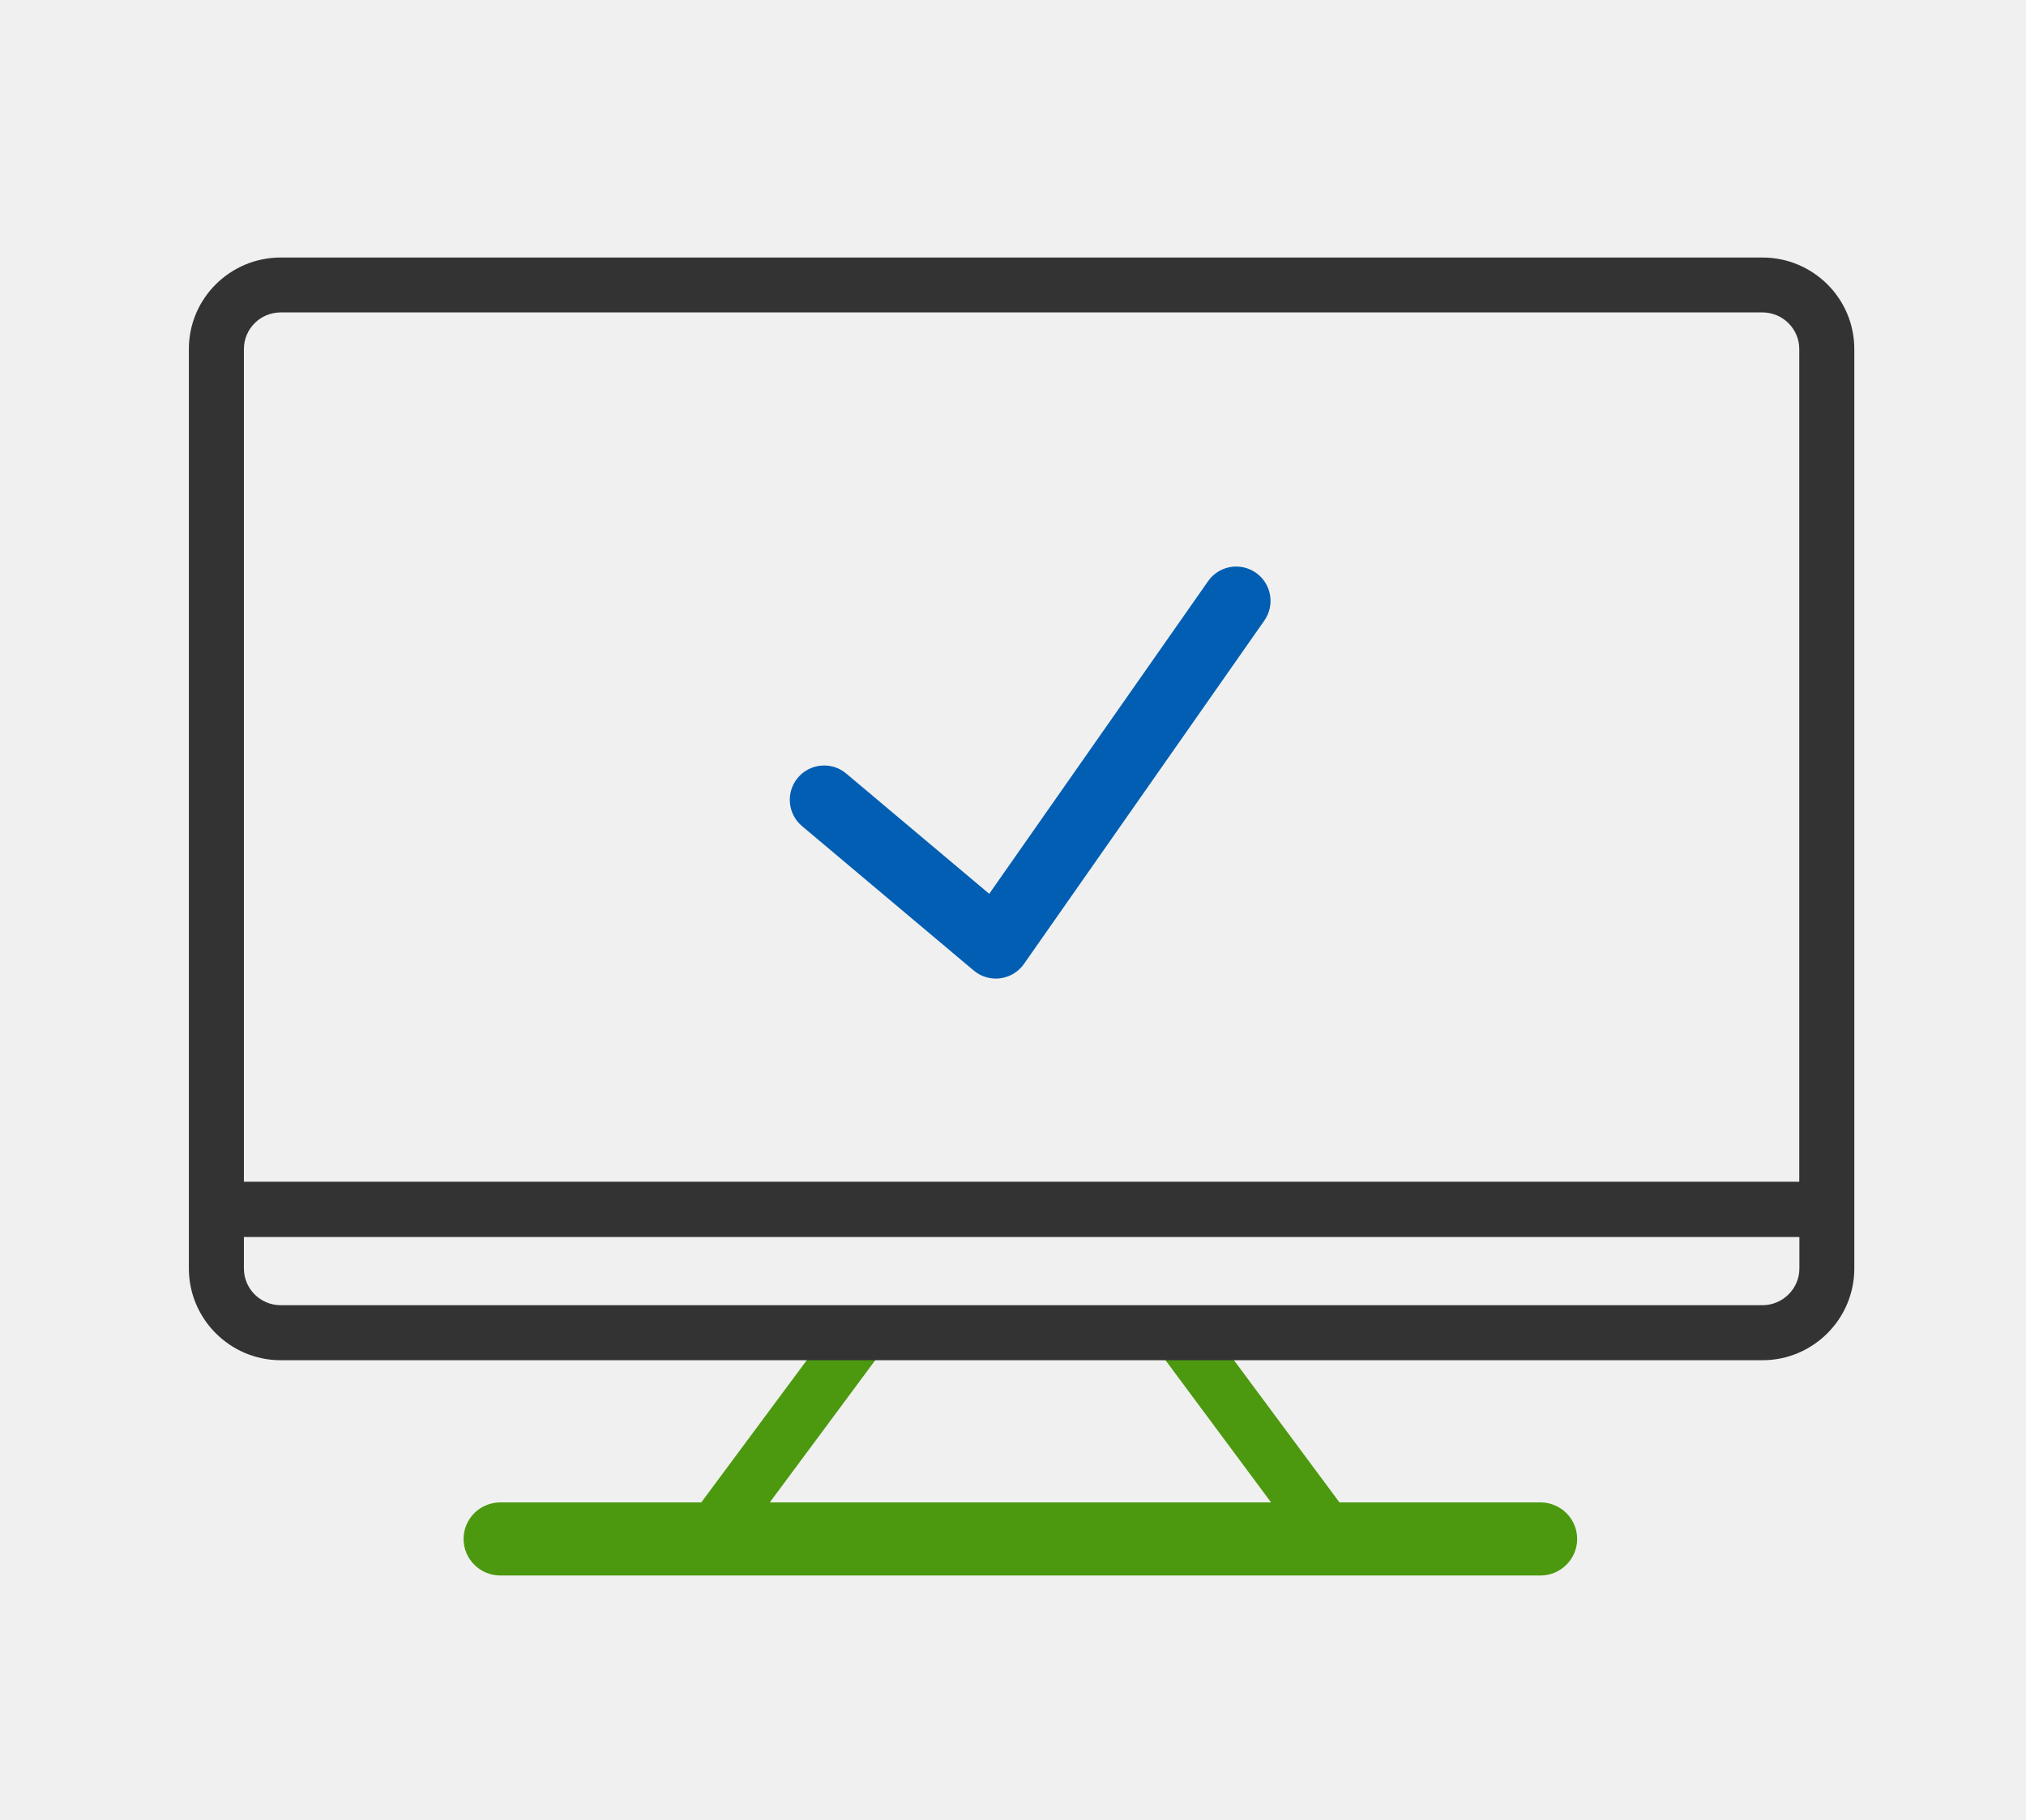
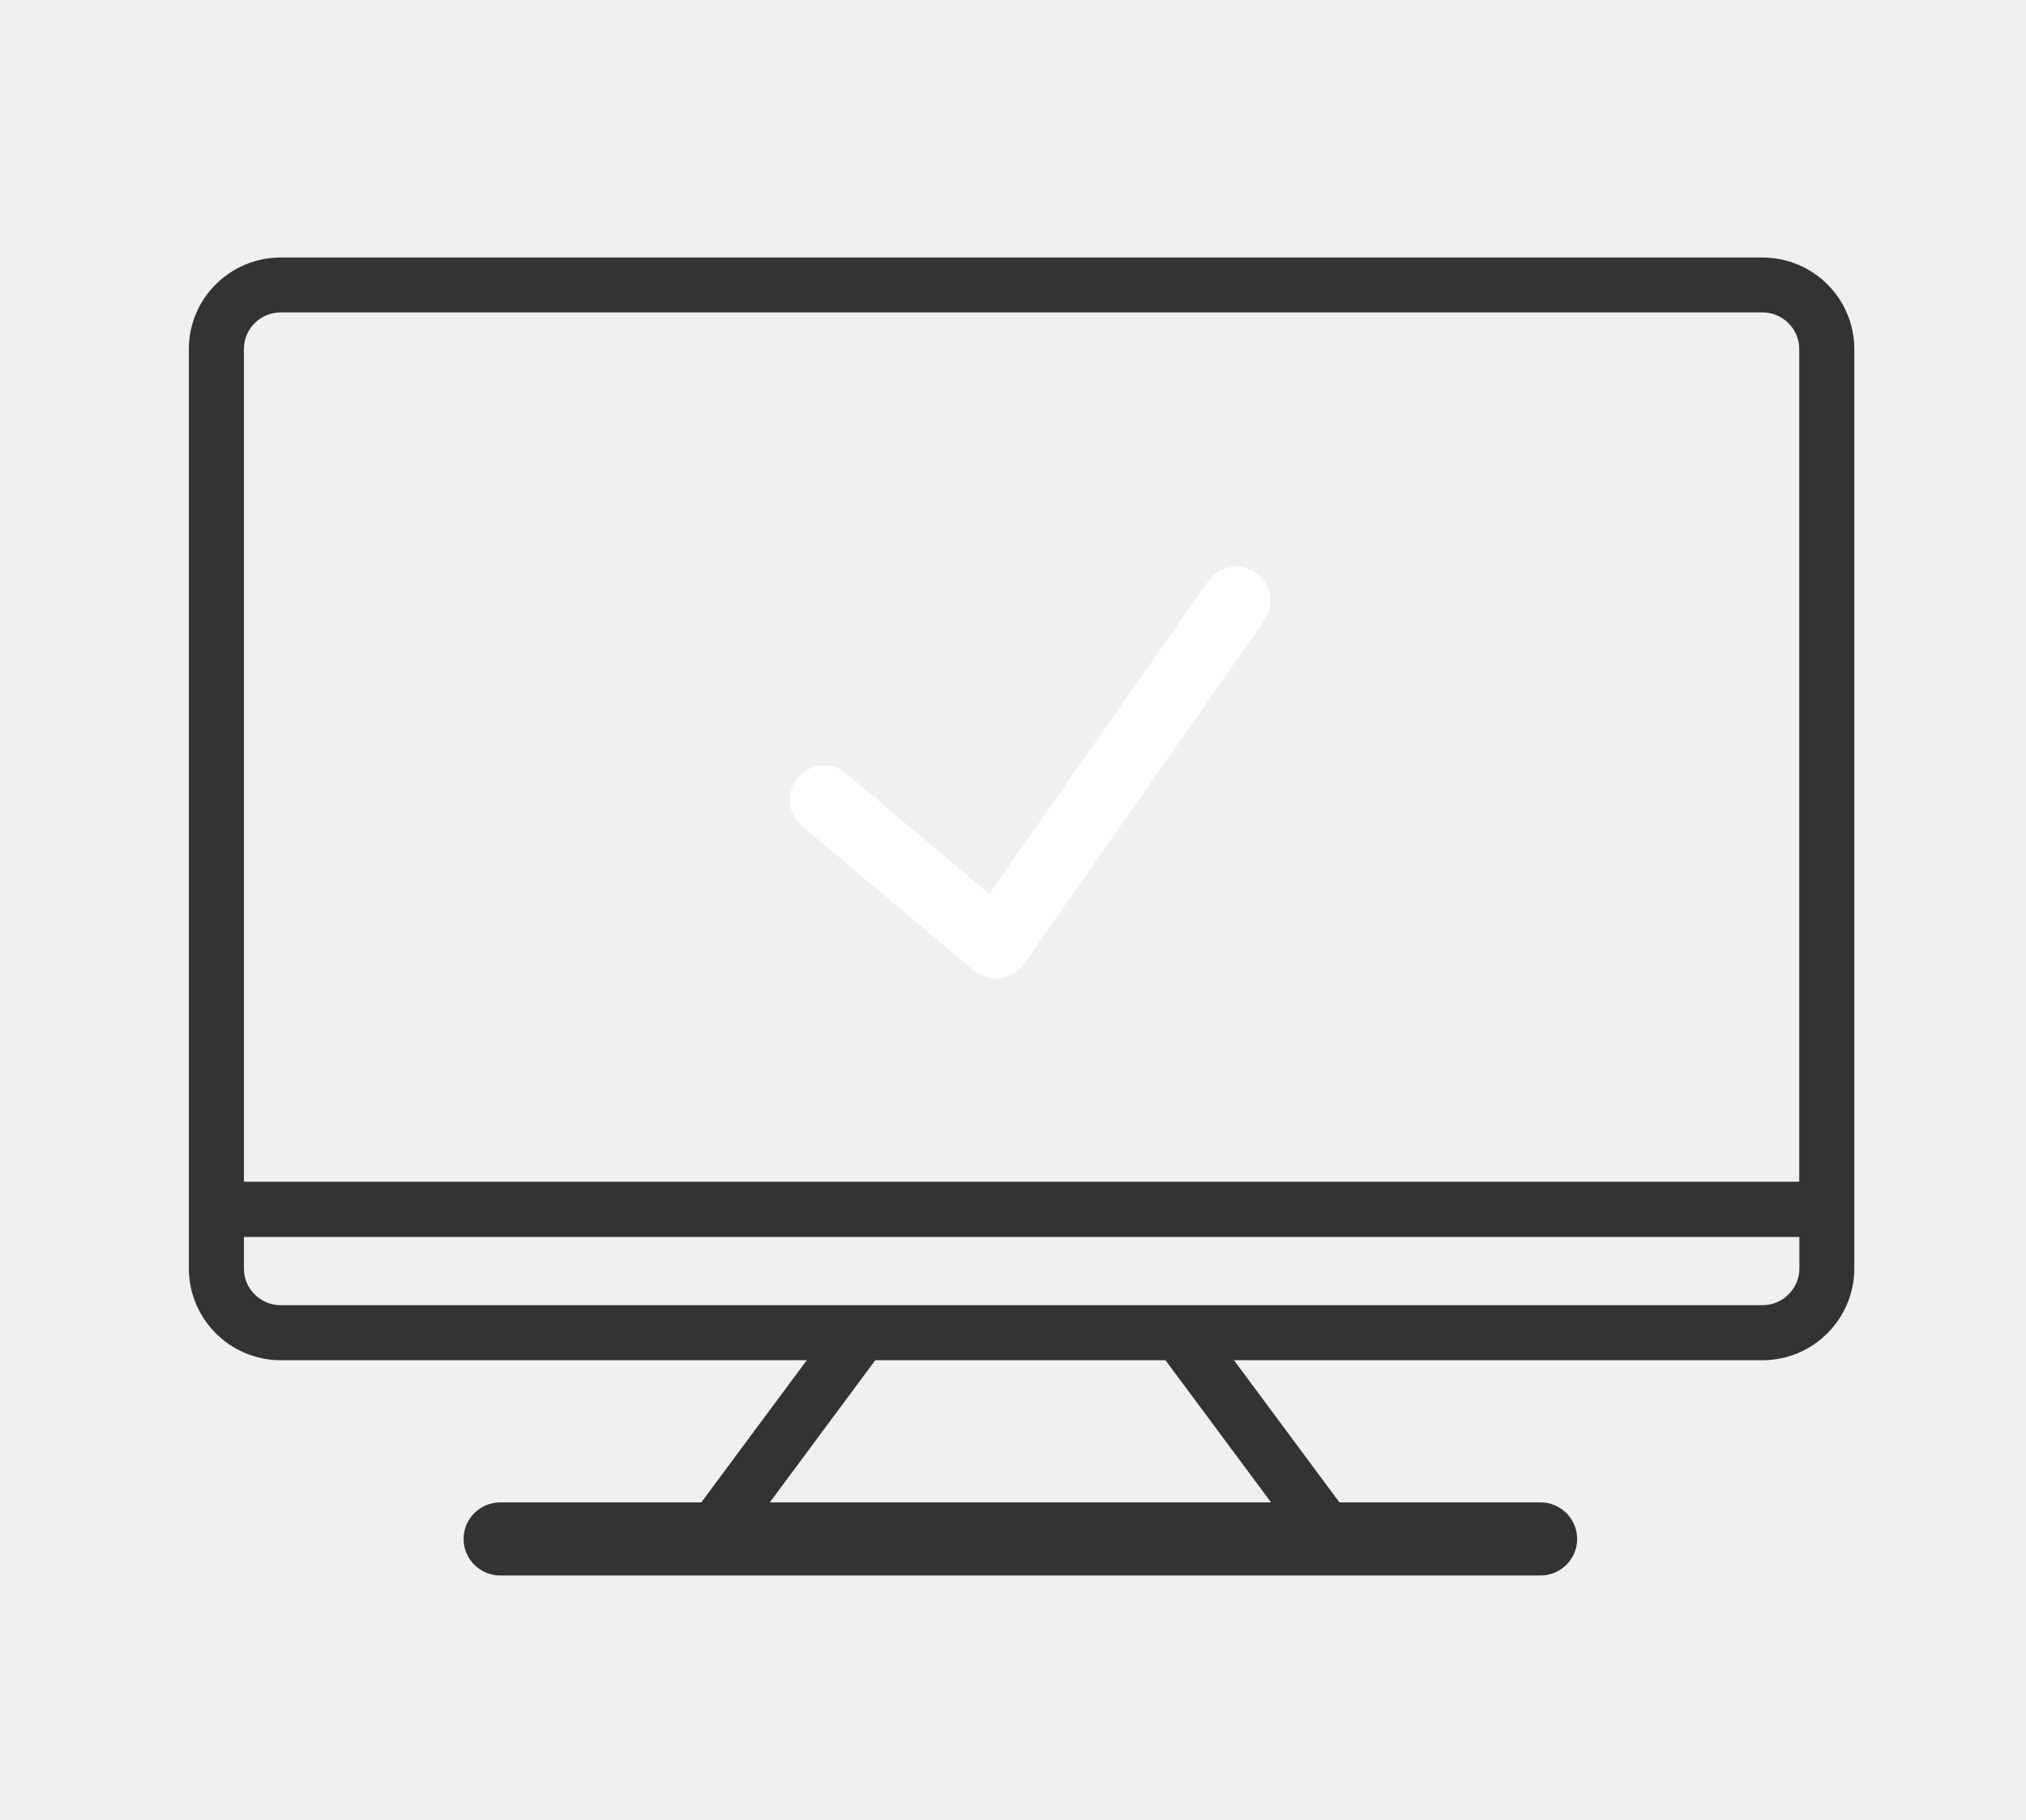
<svg xmlns="http://www.w3.org/2000/svg" width="118" height="106" viewBox="0 0 118 106" fill="none">
-   <path fill-rule="evenodd" clip-rule="evenodd" d="M40.845 87.511L47.159 79H51.148L44.835 87.511H74.03L67.71 79H71.699L78.013 87.511H89.716C90.899 87.511 91.858 88.461 91.858 89.641C91.858 90.814 90.899 91.77 89.716 91.77H29.142C27.959 91.77 27 90.814 27 89.641C27 88.461 27.959 87.511 29.142 87.511H40.845Z" fill="#4C990F" />
+   <path fill-rule="evenodd" clip-rule="evenodd" d="M40.845 87.511L47.159 79H51.148L44.835 87.511H74.03L67.71 79H71.699L78.013 87.511H89.716C90.899 87.511 91.858 88.461 91.858 89.641C91.858 90.814 90.899 91.77 89.716 91.77H29.142C27.959 91.77 27 90.814 27 89.641C27 88.461 27.959 87.511 29.142 87.511H40.845Z" fill="#333333" />
  <path fill-rule="evenodd" clip-rule="evenodd" d="M108 20.327C108 17.388 105.599 15 102.652 15H16.348C13.401 15 11 17.388 11 20.327V73.888C11 76.828 13.401 79.23 16.348 79.23H102.652C105.599 79.23 108 76.828 108 73.888V70.411V20.327ZM102.652 76.025H16.348C15.165 76.025 14.206 75.068 14.206 73.888V72.052H104.801V73.888C104.801 75.068 103.828 76.025 102.652 76.025ZM102.652 18.198H16.348C15.165 18.198 14.206 19.154 14.206 20.327V68.833H104.794V20.327C104.794 19.154 103.828 18.198 102.652 18.198Z" fill="#333333" />
-   <path d="M70.362 33.853C70.995 32.948 72.242 32.728 73.147 33.362C74.052 33.995 74.272 35.242 73.638 36.147L59.639 56.147C58.965 57.109 57.611 57.287 56.713 56.531L46.713 48.119C45.867 47.408 45.758 46.146 46.469 45.301C47.181 44.456 48.442 44.347 49.288 45.058L57.615 52.063L70.362 33.853Z" fill="#015EB3" />
+   <path d="M70.362 33.853C70.995 32.948 72.242 32.728 73.147 33.362C74.052 33.995 74.272 35.242 73.638 36.147L59.639 56.147C58.965 57.109 57.611 57.287 56.713 56.531L46.713 48.119C45.867 47.408 45.758 46.146 46.469 45.301C47.181 44.456 48.442 44.347 49.288 45.058L57.615 52.063L70.362 33.853Z" fill="white" />
</svg>
